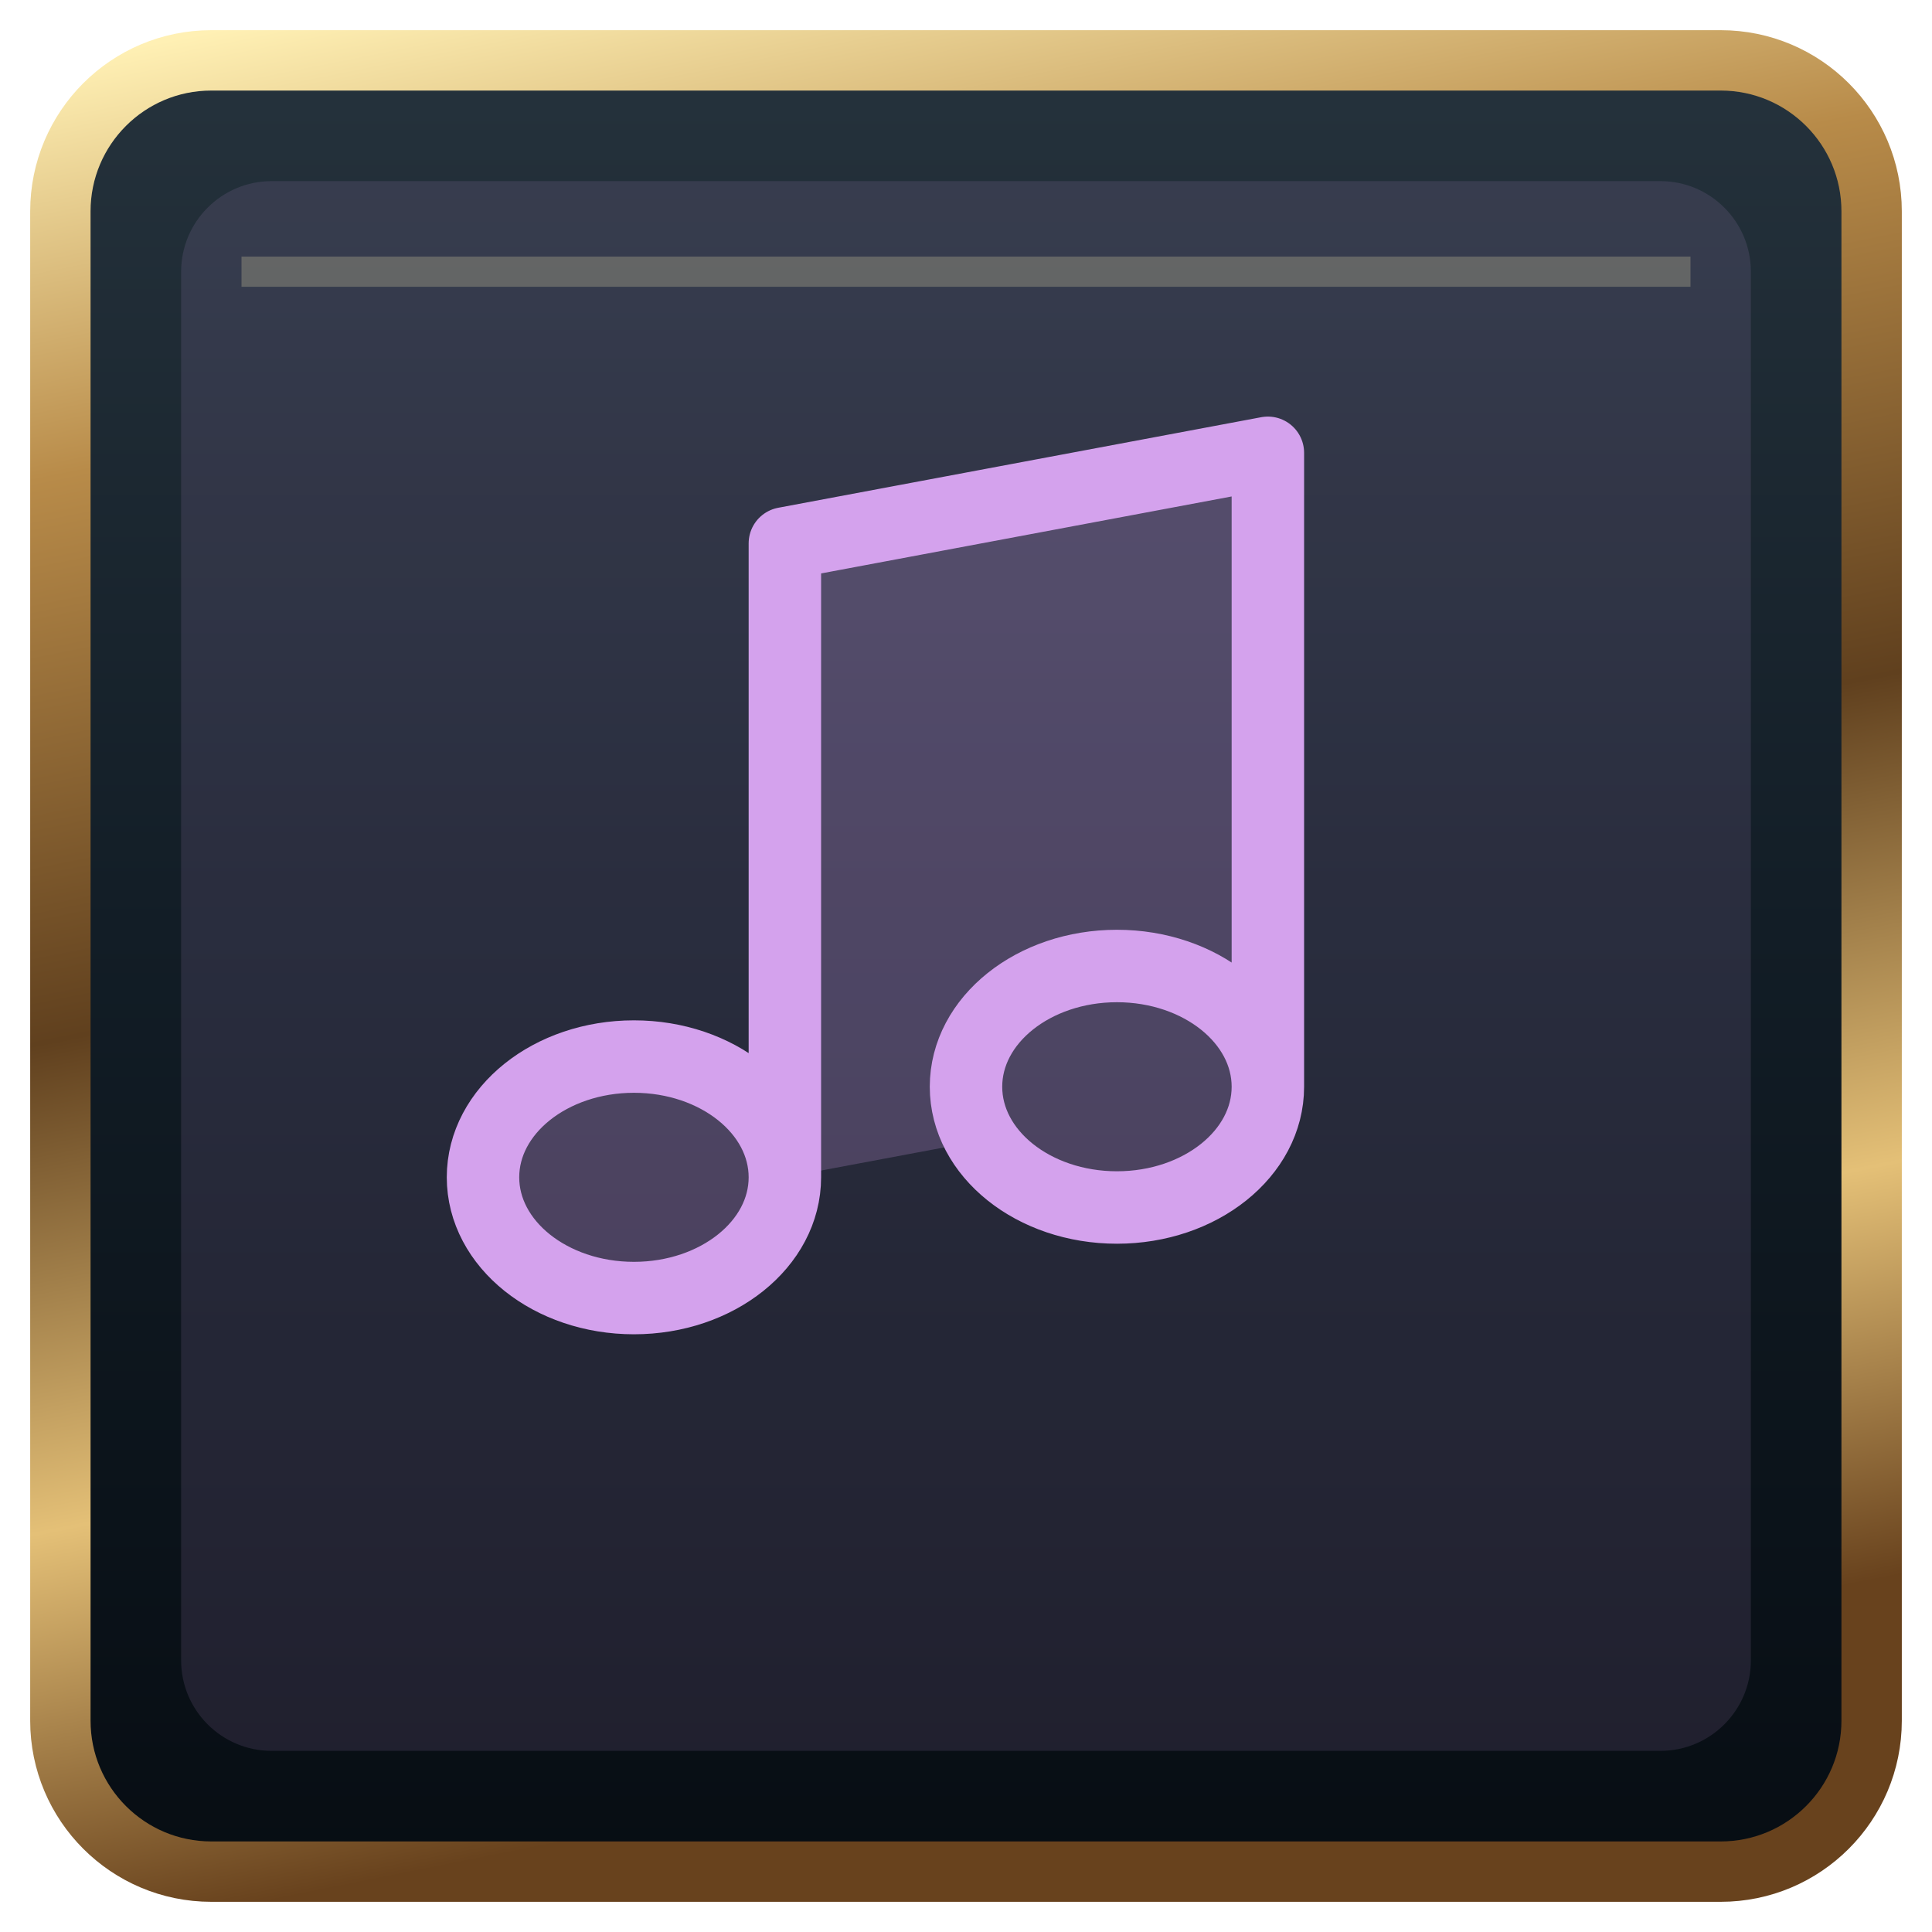
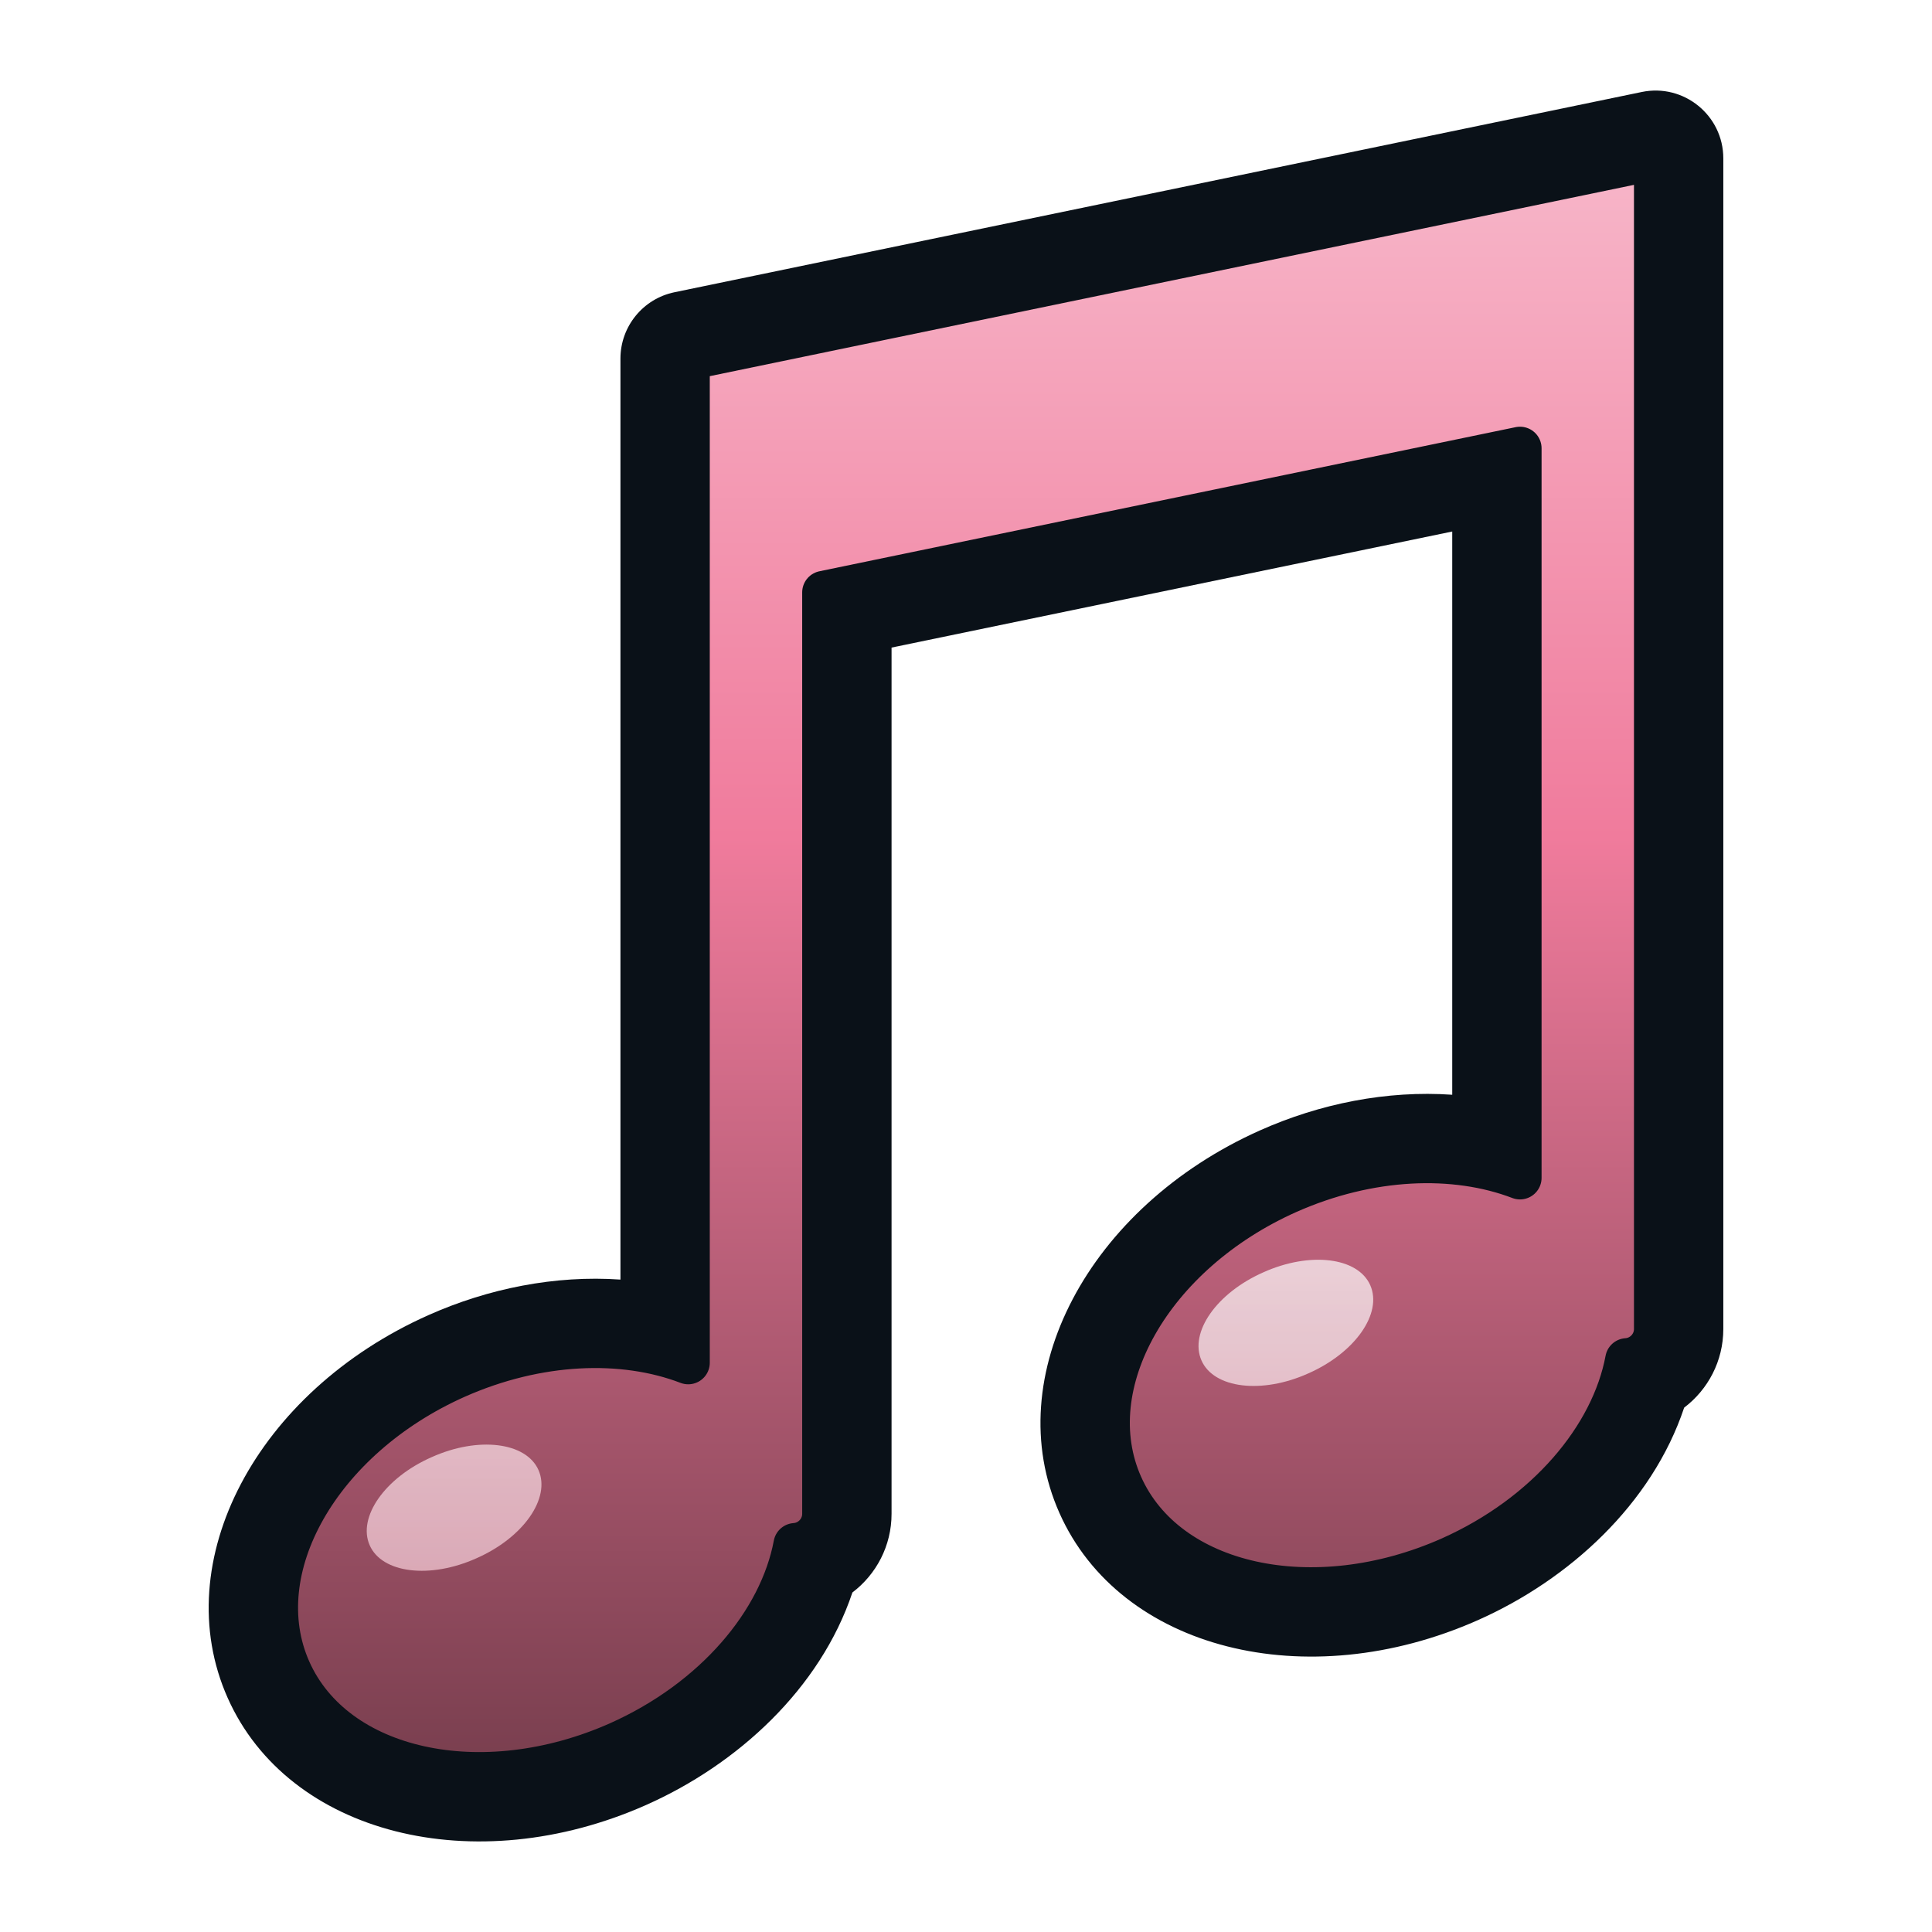
<svg xmlns="http://www.w3.org/2000/svg" width="64" height="64" viewBox="0 0 64 64">
  <defs>
-     <linearGradient id="gold" x2="0.2" y2="1">
-       <stop stop-color="#fff0b4" />
-       <stop offset=".22" stop-color="#b88b49" />
-       <stop offset=".52" stop-color="#60401e" />
-       <stop offset=".78" stop-color="#e4c077" />
-       <stop offset="1" stop-color="#68421d" />
+     <linearGradient id="linear-gradient-1" x1="32.001" y1="5.246" x2="32.001" y2="58.754" gradientUnits="userSpaceOnUse">
+       <stop offset="0" stop-color="#f7b6c9" />
+       <stop offset="0.42" stop-color="#f07b9c" />
+       <stop offset="1" stop-color="#783e4e" />
    </linearGradient>
-     <linearGradient id="dark" x2="0" y2="1">
-       <stop stop-color="#25323c" />
-       <stop offset=".48" stop-color="#121d26" />
-       <stop offset="1" stop-color="#070d13" />
-     </linearGradient>
-     <linearGradient id="blue" x2="0" y2="1">
-       <stop stop-color="#8bb9df" />
-       <stop offset=".24" stop-color="#3e709d" />
-       <stop offset=".75" stop-color="#173957" />
-       <stop offset="1" stop-color="#0d1e30" />
-     </linearGradient>
-     <linearGradient id="red" x2="0" y2="1">
-       <stop stop-color="#ffc0ad" />
-       <stop offset=".3" stop-color="#e94c5b" />
-       <stop offset="1" stop-color="#7d1b30" />
-     </linearGradient>
-     <linearGradient id="mana" x2="0" y2="1">
-       <stop stop-color="#bdeaff" />
-       <stop offset=".3" stop-color="#419ee6" />
-       <stop offset="1" stop-color="#174c92" />
-     </linearGradient>
-     <linearGradient id="amber" x2="0" y2="1">
-       <stop stop-color="#fff0a5" />
-       <stop offset=".3" stop-color="#dba13b" />
-       <stop offset="1" stop-color="#8e5217" />
-     </linearGradient>
-     <linearGradient id="purple" x2="0" y2="1">
-       <stop stop-color="#f2cfff" />
-       <stop offset=".3" stop-color="#a56de5" />
-       <stop offset="1" stop-color="#4e267d" />
-     </linearGradient>
-     <linearGradient id="green" x2="0" y2="1">
-       <stop stop-color="#d3ffc0" />
-       <stop offset=".3" stop-color="#68c56a" />
-       <stop offset="1" stop-color="#245e35" />
+     <linearGradient id="linear-gradient-2" x1="28.819" y1="41.731" x2="28.819" y2="52.034" gradientUnits="userSpaceOnUse">
+       <stop offset="0" stop-color="#ffffff" />
+       <stop offset="1" stop-color="#fad1dc" />
    </linearGradient>
  </defs>
-   <rect x="2" y="2" width="60" height="60" rx="5" fill="url(#dark)" stroke="url(#gold)" stroke-width="2" />
-   <rect x="6" y="6" width="52" height="52" rx="3" fill="#d4a2ed" opacity=".12" />
-   <path d="M8 9 H56" stroke="#fff0ba" opacity=".23" />
-   <g transform="translate(12 12)" stroke="#d4a2ed" fill="#d4a2ed" fill-opacity=".22" stroke-width="2.4" stroke-linejoin="round" stroke-linecap="round">
-     <path d="M14 27 V6 L30 3 V24 M14 6 L30 3 M14 27 A5 4 0 1 1 4 27 A5 4 0 1 1 14 27 M30 24 A5 4 0 1 1 20 24 A5 4 0 1 1 30 24" />
+   <g id="Layer_1" data-name="Layer 1">
+     <g id="emblem">
+       <path id="halo" d="M54.387 3.047 C55.779 2.759 57.087 3.824 57.087 5.246 L57.087 44.025 C57.087 45.085 56.58 46.032 55.79 46.63 C54.721 49.825 51.982 52.327 48.956 53.67 C43.272 56.192 37.108 54.644 35.096 50.122 C33.083 45.6 36.06 39.978 41.743 37.444 C43.721 36.561 45.94 36.114 48.107 36.265 L48.107 17.607 L29.534 21.452 L29.534 50.148 C29.534 51.208 29.026 52.155 28.237 52.753 C27.167 55.948 24.428 58.45 21.402 59.793 C15.718 62.315 9.554 60.767 7.542 56.245 C5.529 51.723 8.506 46.101 14.189 43.567 C16.168 42.684 18.387 42.237 20.553 42.388 L20.553 11.879 C20.553 10.815 21.301 9.896 22.343 9.681 Z" fill="#0a1118" />
+       <path id="notes" d="M22.798 11.879 L54.842 5.246 L54.842 9.328 L54.842 13.92 L54.842 13.92 L54.842 44.025 C54.842 44.564 54.42 45.008 53.889 45.043 C53.408 47.614 51.239 50.194 48.046 51.618 C43.515 53.628 38.637 52.557 37.147 49.209 C35.657 45.862 38.126 41.515 42.657 39.494 C45.364 38.293 48.194 38.192 50.352 39.018 L50.352 14.85 L27.288 19.624 L27.288 50.148 C27.288 50.687 26.866 51.131 26.336 51.167 C25.854 53.737 23.685 56.317 20.492 57.741 C15.961 59.751 11.083 58.68 9.593 55.332 C8.103 51.985 10.573 47.638 15.104 45.617 C17.81 44.416 20.64 44.315 22.798 45.142 L22.798 20.553 L22.798 15.451 Z" fill="url(#linear-gradient-1)" stroke="#0a1118" stroke-width="1.429" stroke-linejoin="round" />
+       <path id="shine" d="M41.851 42.147 C43.392 41.454 44.984 41.647 45.392 42.576 C45.801 43.505 44.892 44.811 43.341 45.495 C41.8 46.189 40.208 45.995 39.8 45.066 C39.392 44.137 40.3 42.831 41.851 42.147 Z M14.297 48.271 C15.838 47.577 17.43 47.77 17.839 48.699 C18.247 49.628 17.339 50.934 15.787 51.618 C14.246 52.312 12.654 52.118 12.246 51.189 C11.838 50.261 12.746 48.954 14.297 48.271 Z" fill="url(#linear-gradient-2)" opacity="0.7" />
+     </g>
  </g>
</svg>
